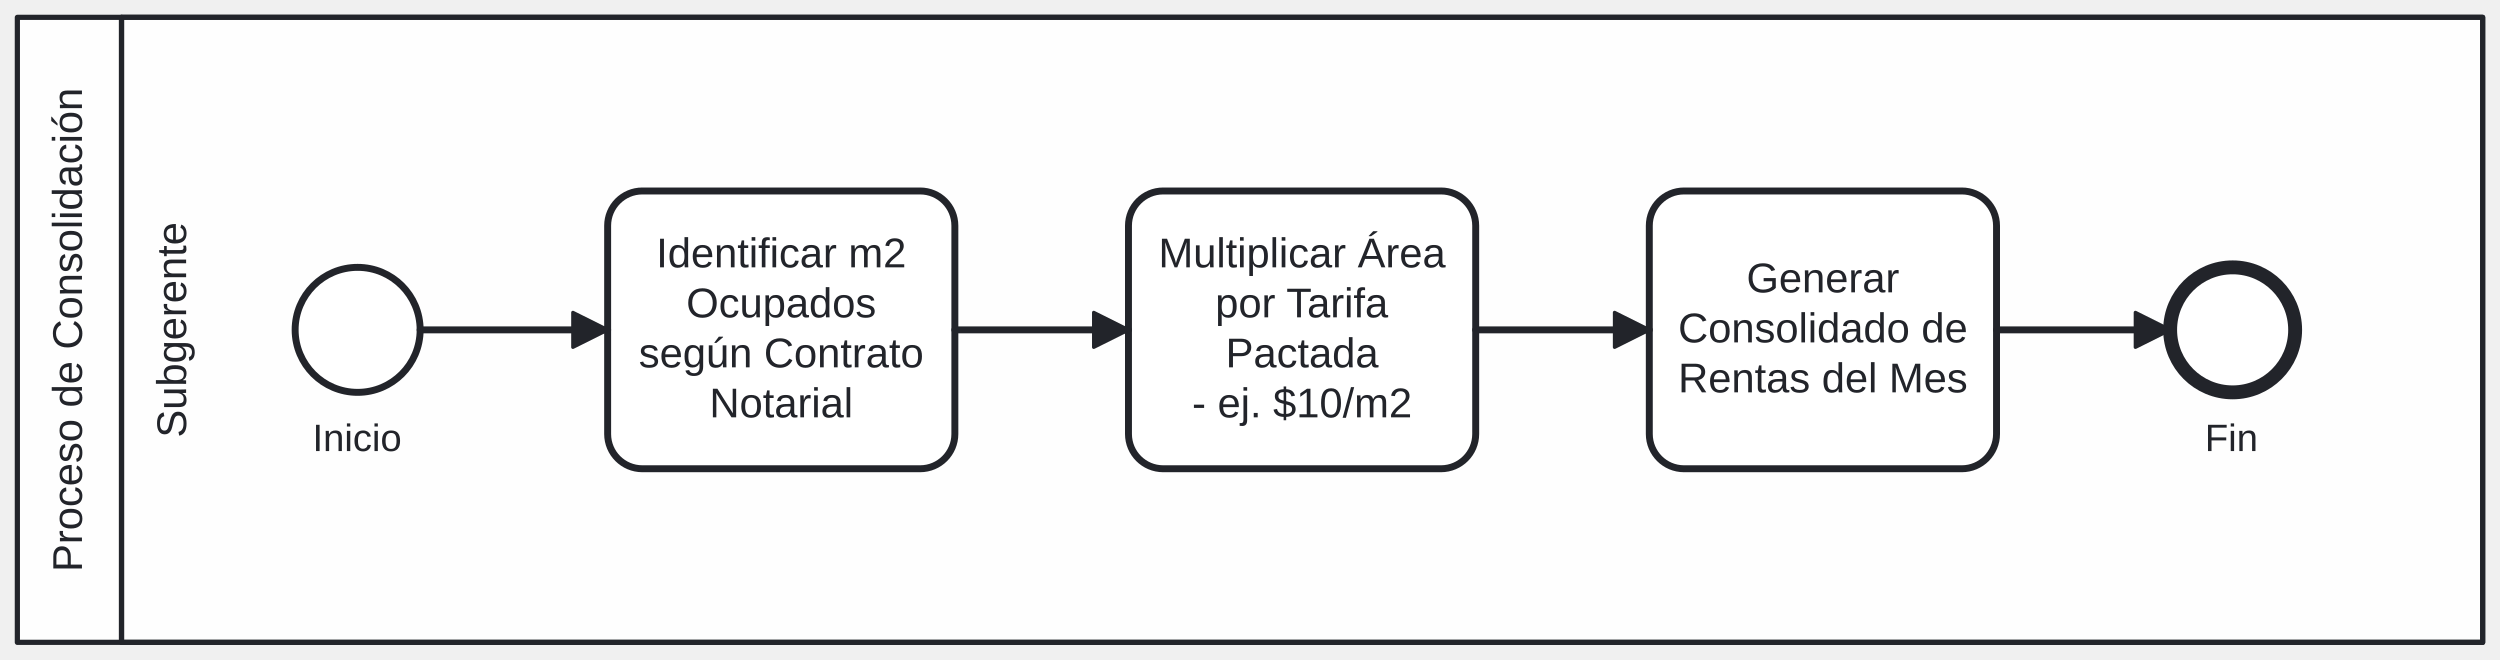
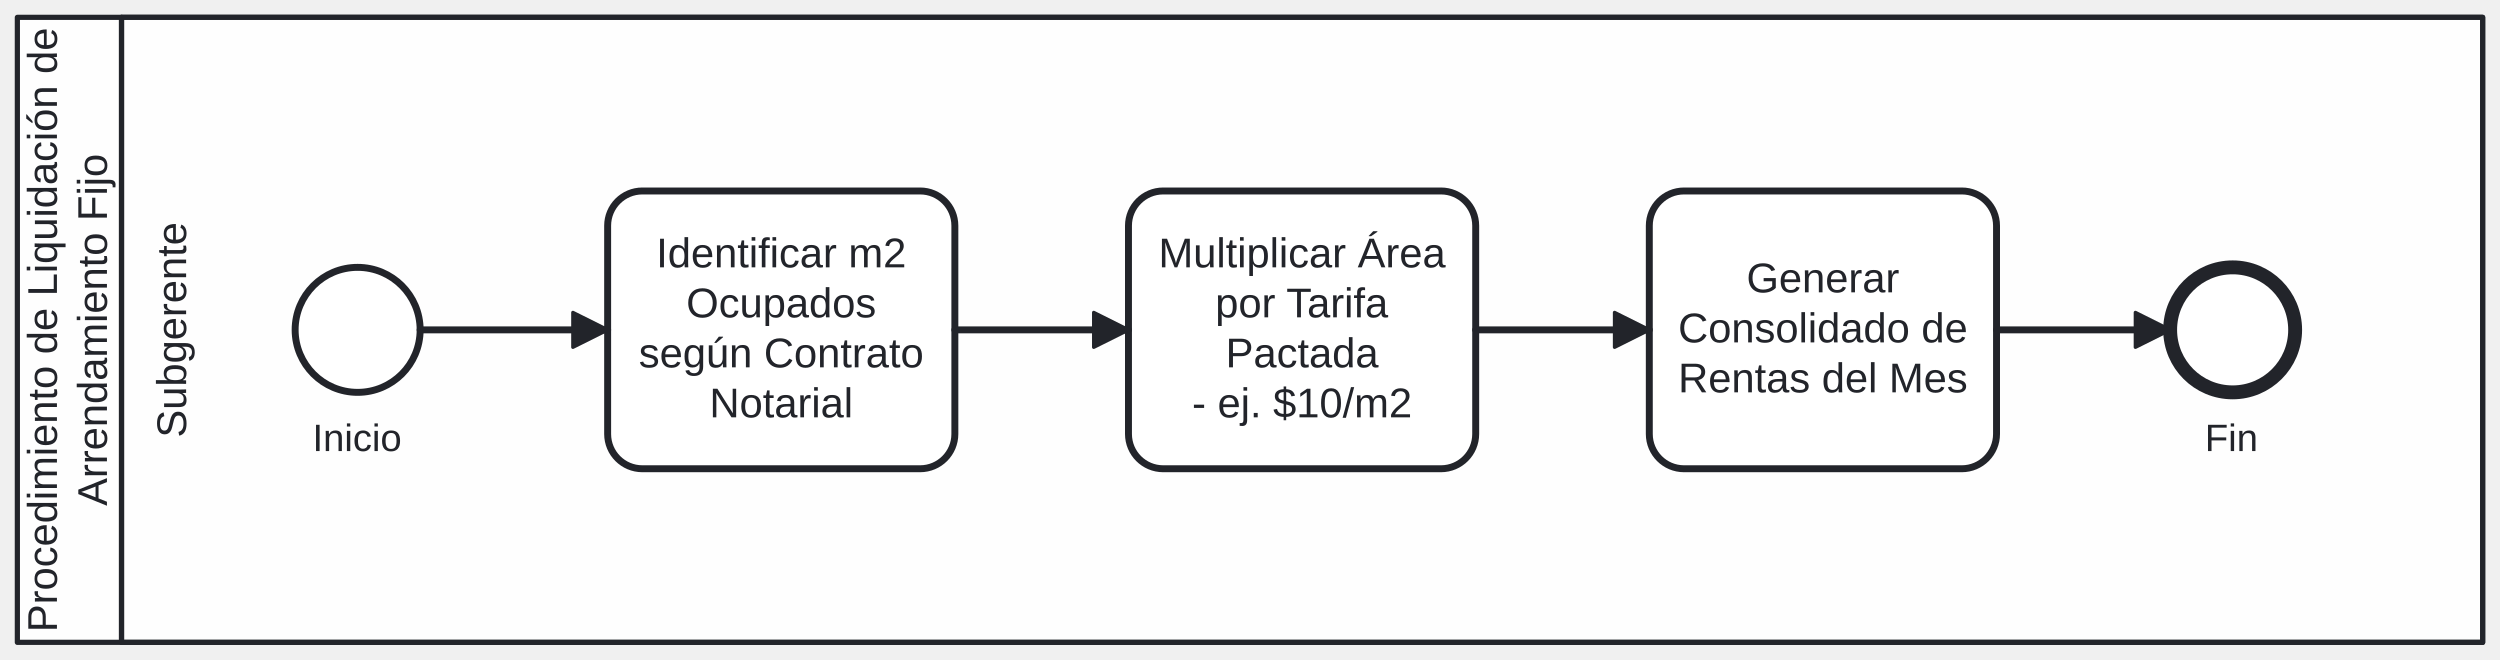
<svg xmlns="http://www.w3.org/2000/svg" width="720" height="190" viewBox="115 75 720 190" version="1.1">
  <defs>
-     <pattern id="djs-grid-pattern-691032" width="10" height="10" patternUnits="userSpaceOnUse">
+     <pattern id="djs-grid-pattern-73957" width="10" height="10" patternUnits="userSpaceOnUse">
      <circle cx="0.5" cy="0.5" r="0.5" style="fill: rgb(204, 204, 204);" />
    </pattern>
  </defs>
  <g class="djs-group">
    <g class="djs-element djs-shape" data-element-id="Participant_1" style="display: block;" transform="matrix(1 0 0 1 120 80)">
      <g class="djs-visual">
        <rect x="0" y="0" width="710" height="180" rx="0" ry="0" style="stroke-linecap: round; stroke-linejoin: round; stroke: rgb(34, 36, 42); stroke-width: 1.5px; fill: white; fill-opacity: 0.95;" />
        <path style="fill: none; stroke-linecap: round; stroke-linejoin: round; stroke: rgb(34, 36, 42); stroke-width: 1.5px;" d="M30,0L30,180" />
        <text lineHeight="1.2" class="djs-label" style="font-family: Arial, sans-serif; font-size: 12px; font-weight: normal; fill: rgb(34, 36, 42);" transform="matrix(-1.83697e-16 -1 1 -1.83697e-16 0 180)">
-           <tspan x="20.291" y="18.6">Proceso de Consolidación</tspan>
+           <tspan x="2.941" y="11.4">Procedimiento de Liquidación de </tspan>
+           <tspan x="39.311" y="25.8">Arrendamiento Fijo</tspan>
        </text>
      </g>
      <rect class="djs-hit djs-hit-no-move" x="0" y="0" width="710" height="180" style="fill: none; stroke-opacity: 0; stroke: white; stroke-width: 15px;" />
      <rect class="djs-hit djs-hit-click-stroke" x="0" y="0" width="710" height="180" style="fill: none; stroke-opacity: 0; stroke: white; stroke-width: 15px;" />
      <rect class="djs-hit djs-hit-all" x="0" y="0" width="30" height="180" style="fill: none; stroke-opacity: 0; stroke: white; stroke-width: 15px;" />
      <rect x="-5" y="-5" rx="4" width="720" height="190" class="djs-outline" style="fill: none;" />
    </g>
    <g class="djs-children">
      <g class="djs-group">
        <g class="djs-element djs-shape" data-element-id="Lane_Subgerente" style="display: block;" transform="matrix(1 0 0 1 150 80)">
          <g class="djs-visual">
            <rect x="0" y="0" width="680" height="180" rx="0" ry="0" style="stroke-linecap: round; stroke-linejoin: round; stroke: rgb(34, 36, 42); stroke-width: 1.5px; fill: white; fill-opacity: 0.25;" />
            <text lineHeight="1.2" class="djs-label" style="font-family: Arial, sans-serif; font-size: 12px; font-weight: normal; fill: rgb(34, 36, 42);" transform="matrix(-1.83697e-16 -1 1 -1.83697e-16 0 180)">
              <tspan x="58.975" y="18.6">Subgerente</tspan>
            </text>
          </g>
          <rect class="djs-hit djs-hit-no-move" x="0" y="0" width="680" height="180" style="fill: none; stroke-opacity: 0; stroke: white; stroke-width: 15px;" />
          <rect class="djs-hit djs-hit-click-stroke" x="0" y="0" width="680" height="180" style="fill: none; stroke-opacity: 0; stroke: white; stroke-width: 15px;" />
          <rect class="djs-hit djs-hit-all" x="0" y="0" width="30" height="180" style="fill: none; stroke-opacity: 0; stroke: white; stroke-width: 15px;" />
          <rect x="-5" y="-5" rx="4" width="690" height="190" class="djs-outline" style="fill: none;" />
        </g>
      </g>
      <g class="djs-group">
        <g class="djs-element djs-shape" data-element-id="StartEvent_1" style="display: block;" transform="matrix(1 0 0 1 200 152)">
          <g class="djs-visual">
            <circle cx="18" cy="18" r="18" style="stroke-linecap: round; stroke-linejoin: round; stroke: rgb(34, 36, 42); stroke-width: 2px; fill: white; fill-opacity: 0.95;" />
          </g>
          <rect class="djs-hit djs-hit-all" x="0" y="0" width="36" height="36" style="fill: none; stroke-opacity: 0; stroke: white; stroke-width: 15px;" />
          <circle cx="18" cy="18" r="23" class="djs-outline" style="fill: none;" />
        </g>
      </g>
      <g class="djs-group">
        <g class="djs-element djs-shape" data-element-id="StartEvent_1_label" style="display: block;" transform="matrix(1 0 0 1 205 195)">
          <g class="djs-visual">
            <text lineHeight="1.2" class="djs-label" style="font-family: Arial, sans-serif; font-size: 11px; font-weight: normal; fill: rgb(34, 36, 42);">
              <tspan x="0" y="9.9">Inicio</tspan>
            </text>
          </g>
          <rect class="djs-hit djs-hit-all" x="0" y="0" width="26" height="14" style="fill: none; stroke-opacity: 0; stroke: white; stroke-width: 15px;" />
          <rect x="-5" y="-5" rx="4" width="36" height="24" class="djs-outline" style="fill: none;" />
        </g>
      </g>
      <g class="djs-group">
        <g class="djs-element djs-shape" data-element-id="Activity_B" style="display: block;" transform="matrix(1 0 0 1 290 130)">
          <g class="djs-visual">
            <rect x="0" y="0" width="100" height="80" rx="10" ry="10" style="stroke-linecap: round; stroke-linejoin: round; stroke: rgb(34, 36, 42); stroke-width: 2px; fill: white; fill-opacity: 0.95;" />
            <text lineHeight="1.2" class="djs-label" style="font-family: Arial, sans-serif; font-size: 12px; font-weight: normal; fill: rgb(34, 36, 42);">
              <tspan x="13.985" y="22">Identificar m2 </tspan>
              <tspan x="22.648" y="36.4">Ocupados </tspan>
              <tspan x="8.973" y="50.8">según Contrato </tspan>
              <tspan x="29.325" y="65.2">Notarial</tspan>
            </text>
          </g>
          <rect class="djs-hit djs-hit-all" x="0" y="0" width="100" height="80" style="fill: none; stroke-opacity: 0; stroke: white; stroke-width: 15px;" />
          <rect x="-5" y="-5" rx="14" width="110" height="90" class="djs-outline" style="fill: none;" />
        </g>
      </g>
      <g class="djs-group">
        <g class="djs-element djs-shape" data-element-id="Activity_C" style="display: block;" transform="matrix(1 0 0 1 440 130)">
          <g class="djs-visual">
            <rect x="0" y="0" width="100" height="80" rx="10" ry="10" style="stroke-linecap: round; stroke-linejoin: round; stroke: rgb(34, 36, 42); stroke-width: 2px; fill: white; fill-opacity: 0.95;" />
            <text lineHeight="1.2" class="djs-label" style="font-family: Arial, sans-serif; font-size: 12px; font-weight: normal; fill: rgb(34, 36, 42);">
              <tspan x="8.653" y="22">Multiplicar Área</tspan>
              <tspan x="24.989" y="36.4">por Tarifa </tspan>
              <tspan x="27.983" y="50.8">Pactada </tspan>
              <tspan x="18.318" y="65.2">- ej. $10/m2</tspan>
            </text>
          </g>
          <rect class="djs-hit djs-hit-all" x="0" y="0" width="100" height="80" style="fill: none; stroke-opacity: 0; stroke: white; stroke-width: 15px;" />
          <rect x="-5" y="-5" rx="14" width="110" height="90" class="djs-outline" style="fill: none;" />
        </g>
      </g>
      <g class="djs-group">
        <g class="djs-element djs-shape" data-element-id="Activity_D" style="display: block;" transform="matrix(1 0 0 1 590 130)">
          <g class="djs-visual">
            <rect x="0" y="0" width="100" height="80" rx="10" ry="10" style="stroke-linecap: round; stroke-linejoin: round; stroke: rgb(34, 36, 42); stroke-width: 2px; fill: white; fill-opacity: 0.95;" />
            <text lineHeight="1.2" class="djs-label" style="font-family: Arial, sans-serif; font-size: 12px; font-weight: normal; fill: rgb(34, 36, 42);">
              <tspan x="27.989" y="29.2">Generar </tspan>
              <tspan x="8.302" y="43.6">Consolidado de</tspan>
              <tspan x="8.313" y="58">Rentas del Mes</tspan>
            </text>
          </g>
          <rect class="djs-hit djs-hit-all" x="0" y="0" width="100" height="80" style="fill: none; stroke-opacity: 0; stroke: white; stroke-width: 15px;" />
          <rect x="-5" y="-5" rx="14" width="110" height="90" class="djs-outline" style="fill: none;" />
        </g>
      </g>
      <g class="djs-group">
        <g class="djs-element djs-shape" data-element-id="Event_E" style="display: block;" transform="matrix(1 0 0 1 740 152)">
          <g class="djs-visual">
            <circle cx="18" cy="18" r="18" style="stroke-linecap: round; stroke-linejoin: round; stroke: rgb(34, 36, 42); stroke-width: 4px; fill: white; fill-opacity: 0.95;" />
          </g>
          <rect class="djs-hit djs-hit-all" x="0" y="0" width="36" height="36" style="fill: none; stroke-opacity: 0; stroke: white; stroke-width: 15px;" />
          <circle cx="18" cy="18" r="24" class="djs-outline" style="fill: none;" />
        </g>
      </g>
      <g class="djs-group">
        <g class="djs-element djs-shape" data-element-id="Event_E_label" style="display: block;" transform="matrix(1 0 0 1 750 195)">
          <g class="djs-visual">
            <text lineHeight="1.2" class="djs-label" style="font-family: Arial, sans-serif; font-size: 11px; font-weight: normal; fill: rgb(34, 36, 42);">
              <tspan x="0" y="9.9">Fin</tspan>
            </text>
          </g>
          <rect class="djs-hit djs-hit-all" x="0" y="0" width="16" height="14" style="fill: none; stroke-opacity: 0; stroke: white; stroke-width: 15px;" />
          <rect x="-5" y="-5" rx="4" width="26" height="24" class="djs-outline" style="fill: none;" />
        </g>
      </g>
      <g class="djs-group">
        <g class="djs-element djs-connection" data-element-id="Flow_A_B" style="display: block;">
          <g class="djs-visual">
            <defs>
-               <marker id="marker-1ywnosj2w6hn0akdqj5a5zrau" viewBox="0 0 20 20" refX="11" refY="10" markerWidth="10" markerHeight="10" orient="auto">
+               <marker id="marker-33wgb3r0f3rtlj9wcypo5qsyt" viewBox="0 0 20 20" refX="11" refY="10" markerWidth="10" markerHeight="10" orient="auto">
                <path d="M 1 5 L 11 10 L 1 15 Z" style="stroke-linecap: round; stroke-linejoin: round; stroke: rgb(34, 36, 42); stroke-width: 1px; fill: rgb(34, 36, 42);" />
              </marker>
            </defs>
-             <path data-corner-radius="5" style="fill: none; stroke-linecap: round; stroke-linejoin: round; stroke: rgb(34, 36, 42); stroke-width: 2px; marker-end: url('#marker-1ywnosj2w6hn0akdqj5a5zrau');" d="M236,170L290,170" />
+             <path data-corner-radius="5" style="fill: none; stroke-linecap: round; stroke-linejoin: round; stroke: rgb(34, 36, 42); stroke-width: 2px; marker-end: url('#marker-33wgb3r0f3rtlj9wcypo5qsyt');" d="M236,170L290,170" />
          </g>
          <path d="M236,170L290,170" class="djs-hit djs-hit-stroke" style="fill: none; stroke-opacity: 0; stroke: white; stroke-width: 15px;" />
          <rect x="231" y="165" rx="4" width="64" height="10" class="djs-outline" style="fill: none;" />
        </g>
      </g>
      <g class="djs-group">
        <g class="djs-element djs-connection" data-element-id="Flow_B_C" style="display: block;">
          <g class="djs-visual">
            <defs>
-               <marker id="marker-9uf4b78ir3j61kagvd4gsvqlz" viewBox="0 0 20 20" refX="11" refY="10" markerWidth="10" markerHeight="10" orient="auto">
+               <marker id="marker-907h7u86llro713h42juhx9jw" viewBox="0 0 20 20" refX="11" refY="10" markerWidth="10" markerHeight="10" orient="auto">
                <path d="M 1 5 L 11 10 L 1 15 Z" style="stroke-linecap: round; stroke-linejoin: round; stroke: rgb(34, 36, 42); stroke-width: 1px; fill: rgb(34, 36, 42);" />
              </marker>
            </defs>
-             <path data-corner-radius="5" style="fill: none; stroke-linecap: round; stroke-linejoin: round; stroke: rgb(34, 36, 42); stroke-width: 2px; marker-end: url('#marker-9uf4b78ir3j61kagvd4gsvqlz');" d="M390,170L440,170" />
+             <path data-corner-radius="5" style="fill: none; stroke-linecap: round; stroke-linejoin: round; stroke: rgb(34, 36, 42); stroke-width: 2px; marker-end: url('#marker-907h7u86llro713h42juhx9jw');" d="M390,170L440,170" />
          </g>
          <path d="M390,170L440,170" class="djs-hit djs-hit-stroke" style="fill: none; stroke-opacity: 0; stroke: white; stroke-width: 15px;" />
          <rect x="385" y="165" rx="4" width="60" height="10" class="djs-outline" style="fill: none;" />
        </g>
      </g>
      <g class="djs-group">
        <g class="djs-element djs-connection" data-element-id="Flow_C_D" style="display: block;">
          <g class="djs-visual">
            <defs>
-               <marker id="marker-9ei3zlm416g5zo7ae8al9htnb" viewBox="0 0 20 20" refX="11" refY="10" markerWidth="10" markerHeight="10" orient="auto">
+               <marker id="marker-1u5jltci37qv04f72z0zlhovz" viewBox="0 0 20 20" refX="11" refY="10" markerWidth="10" markerHeight="10" orient="auto">
                <path d="M 1 5 L 11 10 L 1 15 Z" style="stroke-linecap: round; stroke-linejoin: round; stroke: rgb(34, 36, 42); stroke-width: 1px; fill: rgb(34, 36, 42);" />
              </marker>
            </defs>
-             <path data-corner-radius="5" style="fill: none; stroke-linecap: round; stroke-linejoin: round; stroke: rgb(34, 36, 42); stroke-width: 2px; marker-end: url('#marker-9ei3zlm416g5zo7ae8al9htnb');" d="M540,170L590,170" />
+             <path data-corner-radius="5" style="fill: none; stroke-linecap: round; stroke-linejoin: round; stroke: rgb(34, 36, 42); stroke-width: 2px; marker-end: url('#marker-1u5jltci37qv04f72z0zlhovz');" d="M540,170L590,170" />
          </g>
          <path d="M540,170L590,170" class="djs-hit djs-hit-stroke" style="fill: none; stroke-opacity: 0; stroke: white; stroke-width: 15px;" />
          <rect x="535" y="165" rx="4" width="60" height="10" class="djs-outline" style="fill: none;" />
        </g>
      </g>
      <g class="djs-group">
        <g class="djs-element djs-connection" data-element-id="Flow_D_E" style="display: block;">
          <g class="djs-visual">
            <defs>
-               <marker id="marker-40q14fngtj6e1dm6p3865ti4f" viewBox="0 0 20 20" refX="11" refY="10" markerWidth="10" markerHeight="10" orient="auto">
+               <marker id="marker-97o9ta6l3r7ozegvfy473xt7z" viewBox="0 0 20 20" refX="11" refY="10" markerWidth="10" markerHeight="10" orient="auto">
                <path d="M 1 5 L 11 10 L 1 15 Z" style="stroke-linecap: round; stroke-linejoin: round; stroke: rgb(34, 36, 42); stroke-width: 1px; fill: rgb(34, 36, 42);" />
              </marker>
            </defs>
-             <path data-corner-radius="5" style="fill: none; stroke-linecap: round; stroke-linejoin: round; stroke: rgb(34, 36, 42); stroke-width: 2px; marker-end: url('#marker-40q14fngtj6e1dm6p3865ti4f');" d="M690,170L740,170" />
+             <path data-corner-radius="5" style="fill: none; stroke-linecap: round; stroke-linejoin: round; stroke: rgb(34, 36, 42); stroke-width: 2px; marker-end: url('#marker-97o9ta6l3r7ozegvfy473xt7z');" d="M690,170L740,170" />
          </g>
          <path d="M690,170L740,170" class="djs-hit djs-hit-stroke" style="fill: none; stroke-opacity: 0; stroke: white; stroke-width: 15px;" />
          <rect x="685" y="165" rx="4" width="60" height="10" class="djs-outline" style="fill: none;" />
        </g>
      </g>
    </g>
  </g>
</svg>
